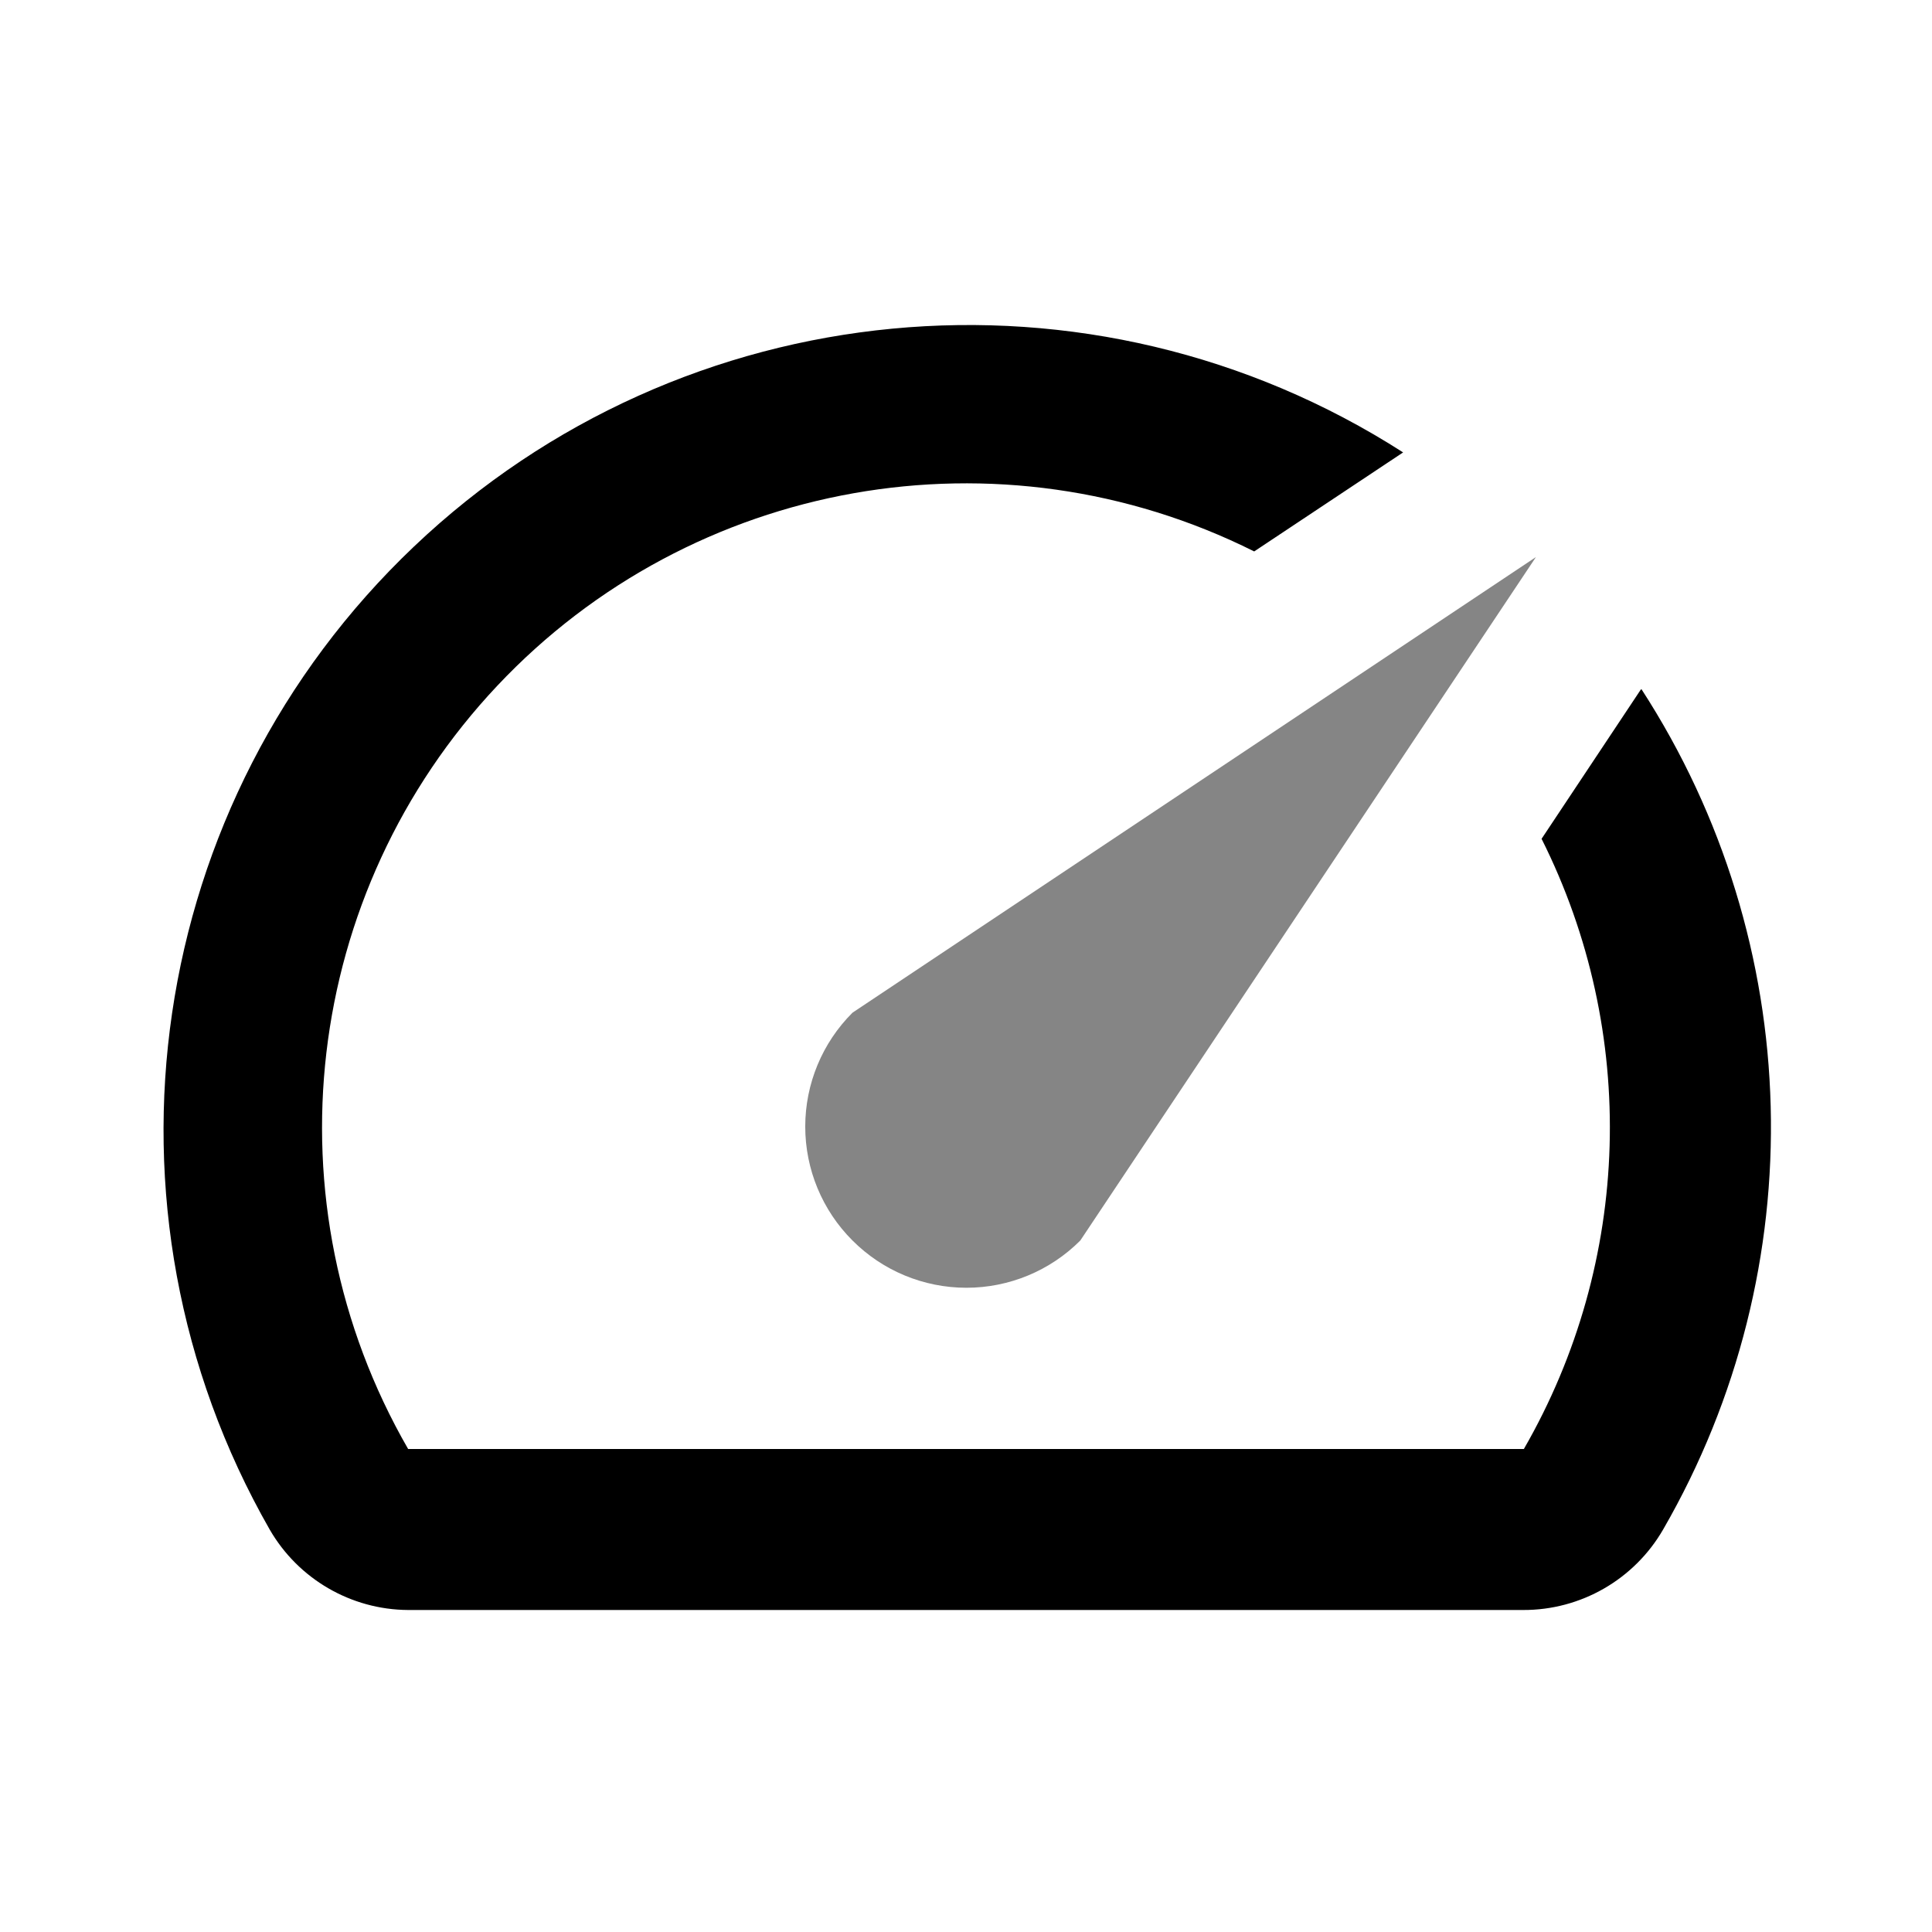
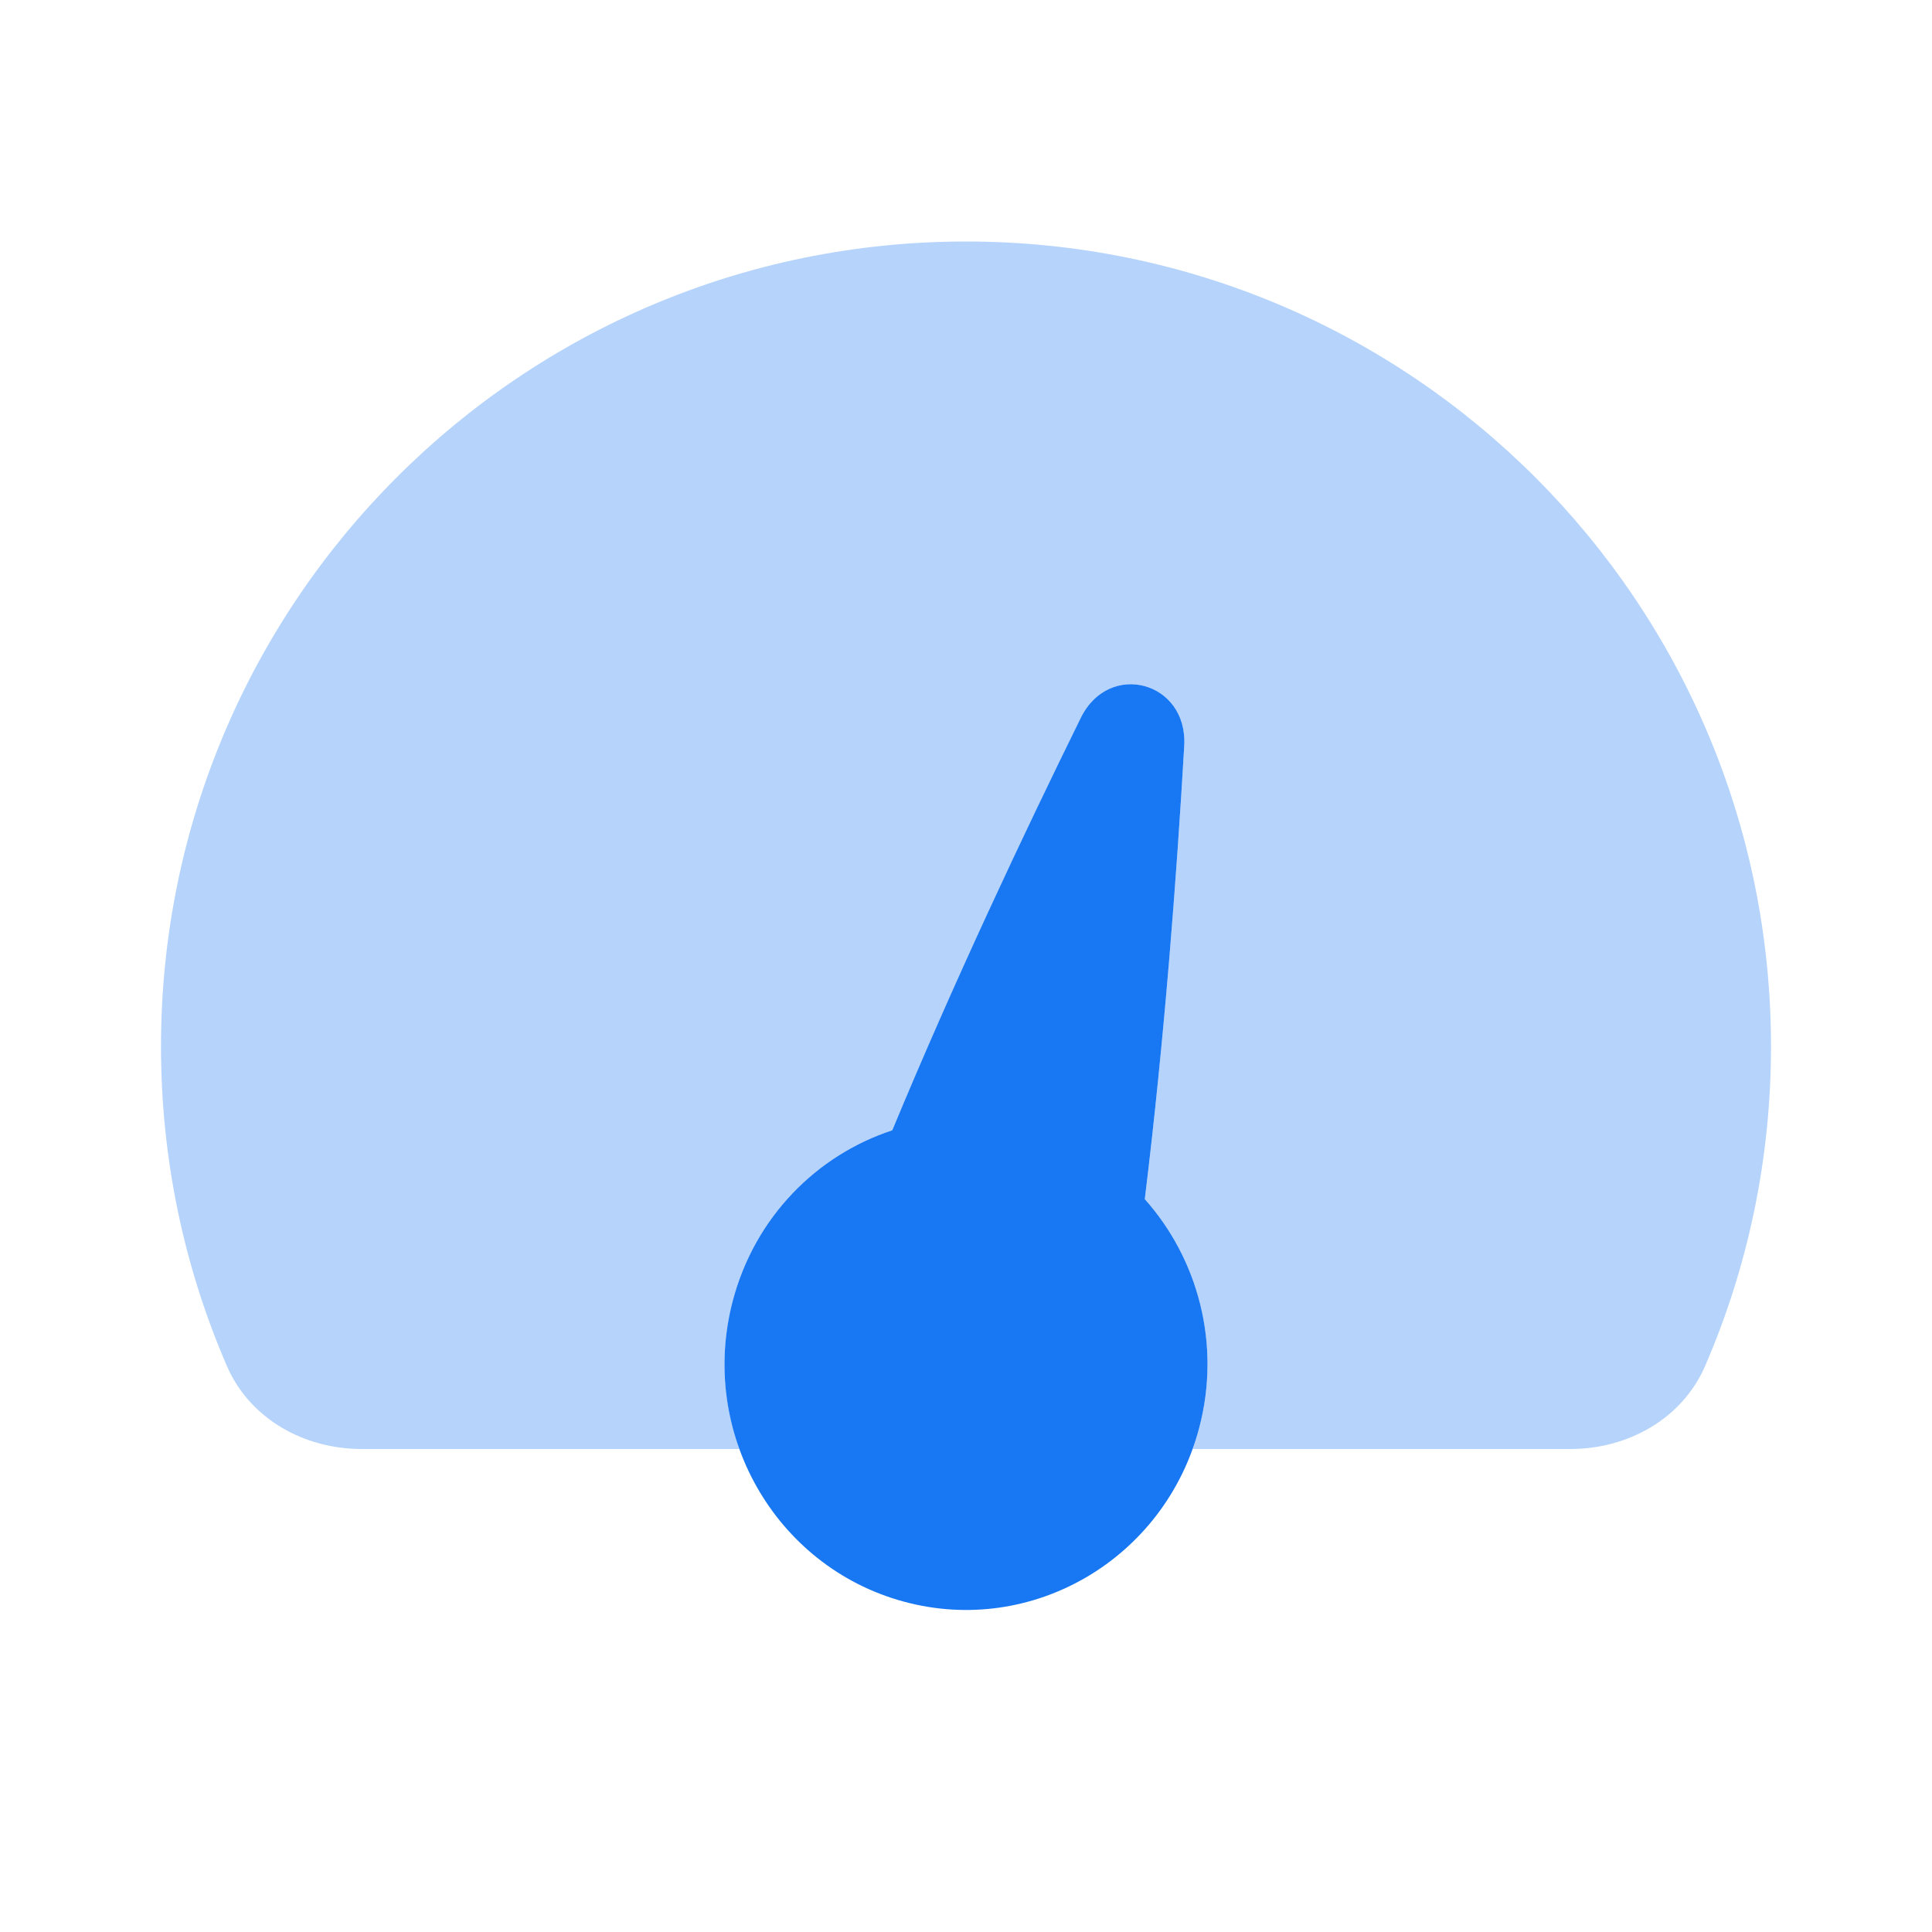
- <svg xmlns="http://www.w3.org/2000/svg" height="24" viewBox="0 0 24 24" width="24">
-   <g transform="translate(2 4)">
-     <path d="m18.38 4.57-1.23 1.85c1.205 2.403 1.122 5.251-.22 7.58h-13.86c-1.764-3.059-1.313-6.913 1.109-9.483s6.242-3.247 9.401-1.667l1.85-1.23c-3.876-2.486-8.949-2.003-12.287 1.169-3.338 3.172-4.078 8.213-1.793 12.211.355.615 1.01.996 1.72 1h13.85c.717.003 1.381-.379 1.74-1 1.879-3.254 1.774-7.287-.27-10.44z" />
-     <path d="m8.59 11.41c.375.376.884.587 1.415.587s1.04-.211 1.415-.587l5.66-8.49-8.49 5.66c-.376.375-.587.884-.587 1.415s.211 1.04.587 1.415z" opacity=".48" />
-   </g>
+ <svg xmlns="http://www.w3.org/2000/svg" width="24" height="24" viewBox="0 0 24 24" fill="none">
+   <path opacity="0.32" d="M21.181 16.97C20.897 17.625 20.223 18 19.509 18H14.815C14.846 17.915 14.873 17.827 14.897 17.737C15.171 16.697 14.883 15.639 14.221 14.896C14.465 12.909 14.618 10.873 14.711 9.265C14.757 8.467 13.78 8.201 13.427 8.915C12.718 10.355 11.849 12.196 11.084 14.041C10.147 14.348 9.377 15.118 9.103 16.158C8.936 16.79 8.978 17.429 9.185 18H4.491C3.777 18 3.103 17.625 2.819 16.97C2.292 15.753 2 14.411 2 13C2 7.477 6.477 3 12 3C17.523 3 22 7.477 22 13C22 14.411 21.708 15.753 21.181 16.97Z" fill="#1877F2" />
+   <path d="M14.711 9.265C14.757 8.467 13.78 8.201 13.427 8.915C12.718 10.355 11.849 12.196 11.084 14.041C10.147 14.348 9.377 15.118 9.103 16.158C8.674 17.786 9.624 19.459 11.224 19.895C12.824 20.331 14.468 19.365 14.897 17.737C15.171 16.697 14.883 15.639 14.221 14.896C14.465 12.909 14.618 10.873 14.711 9.265Z" fill="#1877F2" />
</svg>
